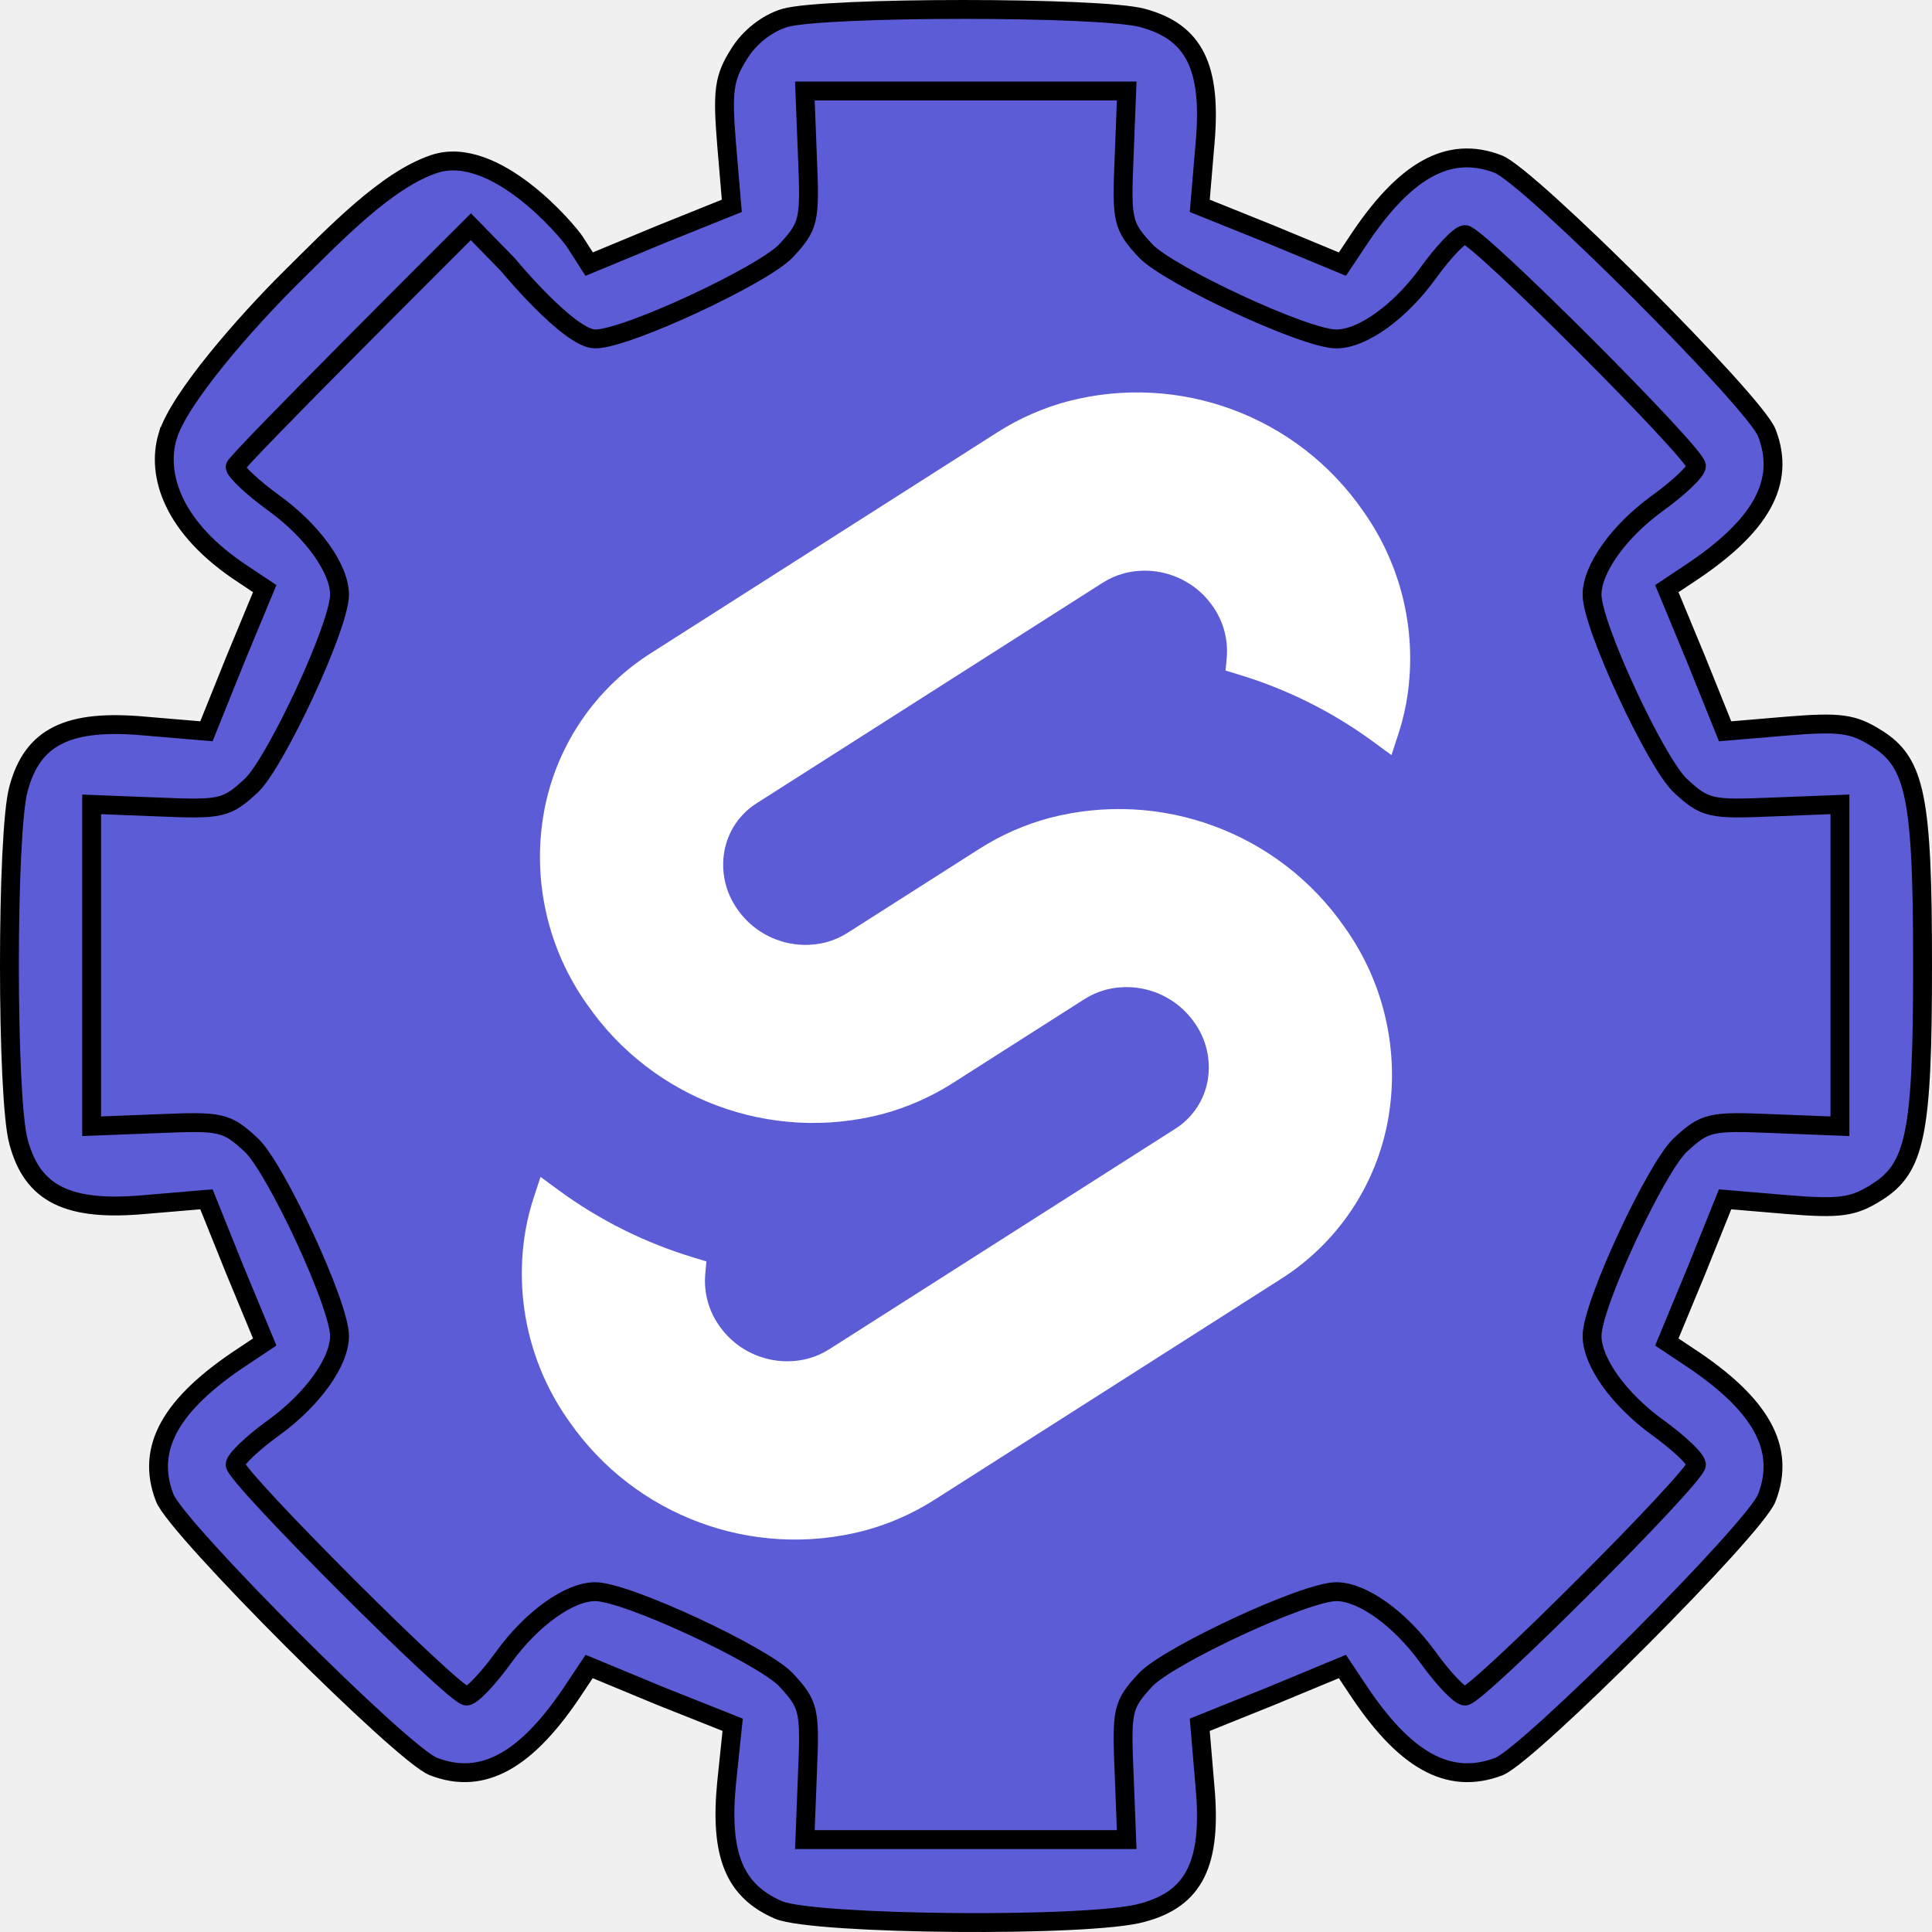
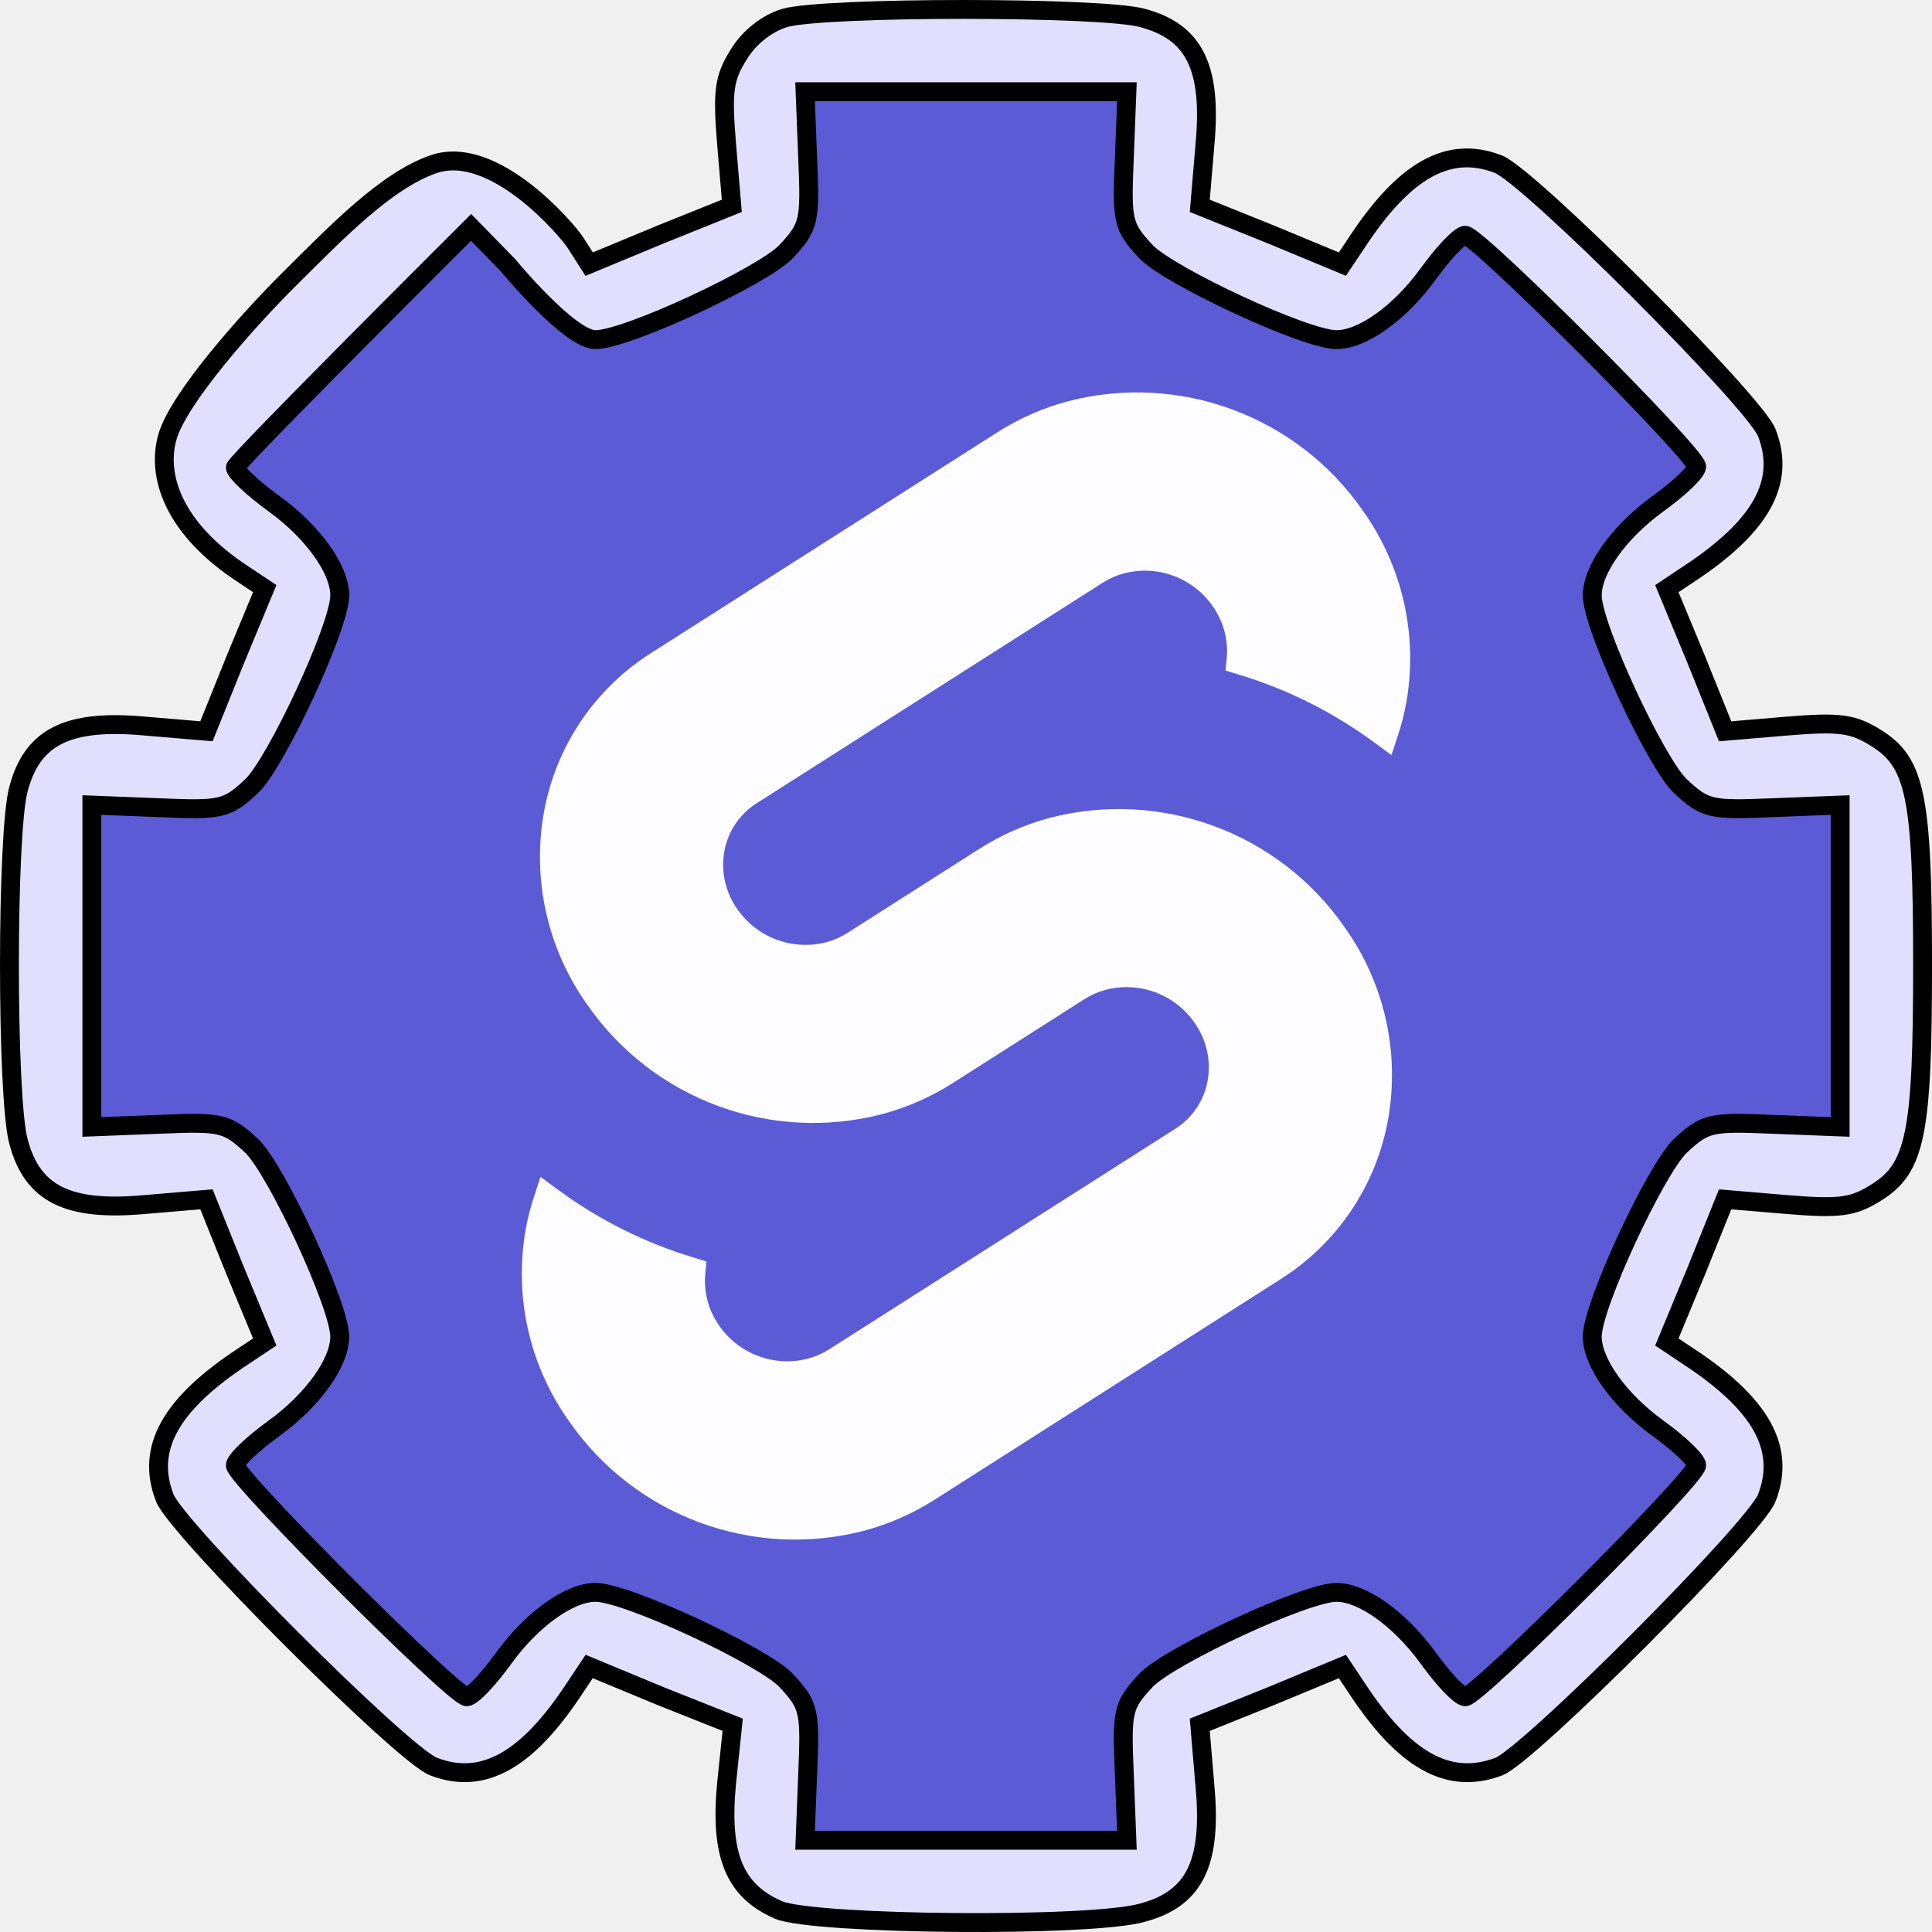
<svg width="128" height="128" viewBox="0 0 128 128">
-   <path d="m 15.579,30.928 c 0,0.288 1.153,1.383 2.593,2.421 2.536,1.844 4.322,4.323 4.322,6.052 0,2.075 -4.207,11.066 -5.82,12.623 -1.671,1.556 -2.017,1.614 -6.166,1.441 L 6.071,53.291 V 74.617 l 4.437,-0.173 c 4.149,-0.173 4.495,-0.115 6.166,1.441 1.614,1.556 5.82,10.548 5.82,12.623 0,1.729 -1.786,4.207 -4.322,6.052 -1.441,1.037 -2.593,2.133 -2.593,2.478 0,0.807 14.522,15.331 15.329,15.331 0.346,0 1.441,-1.153 2.478,-2.594 1.844,-2.536 4.322,-4.323 6.051,-4.323 2.075,0 11.064,4.208 12.62,5.821 1.556,1.671 1.614,2.017 1.441,6.167 l -0.173,4.438 h 21.322 l -0.173,-4.438 c -0.173,-4.15 -0.115,-4.496 1.441,-6.167 1.556,-1.614 10.546,-5.821 12.62,-5.821 1.729,0 4.207,1.787 6.051,4.323 1.037,1.441 2.132,2.594 2.478,2.594 0.807,0 15.329,-14.525 15.329,-15.331 0,-0.346 -1.153,-1.441 -2.593,-2.478 -2.536,-1.844 -4.322,-4.323 -4.322,-6.052 0,-2.075 4.207,-11.066 5.82,-12.623 1.671,-1.556 2.017,-1.614 6.166,-1.441 l 4.437,0.173 V 53.291 l -4.437,0.173 c -4.149,0.173 -4.495,0.115 -6.166,-1.441 -1.614,-1.556 -5.82,-10.548 -5.82,-12.623 0,-1.729 1.786,-4.207 4.322,-6.052 1.441,-1.037 2.593,-2.133 2.593,-2.478 0,-0.807 -14.522,-15.331 -15.329,-15.331 -0.346,0 -1.441,1.153 -2.478,2.594 -1.844,2.536 -4.322,4.323 -6.051,4.323 -2.075,0 -11.064,-4.208 -12.62,-5.821 -1.556,-1.671 -1.614,-2.017 -1.441,-6.167 l 0.173,-4.438 H 53.325 l 0.173,4.438 c 0.173,4.15 0.115,4.496 -1.441,6.167 -1.556,1.614 -10.546,5.821 -12.62,5.821 -1.729,0 -5.804,-4.94 -5.804,-4.94 l -2.437,-2.494 c 0,0 -15.617,15.561 -15.617,15.907 z m -4.479,-2.009 c -0.733,2.498 0.272,6.044 5.055,9.156 l 1.383,0.922 -1.959,4.726 -1.902,4.726 -4.091,-0.346 c -5.071,-0.461 -7.434,0.692 -8.356,4.15 -0.807,2.824 -0.807,20.576 0,23.401 0.922,3.458 3.285,4.611 8.356,4.15 l 4.091,-0.346 1.902,4.726 1.959,4.726 -1.383,0.922 c -4.841,3.17 -6.512,6.11 -5.244,9.395 0.749,2.017 15.79,17.061 17.807,17.81 3.285,1.268 6.224,-0.403 9.393,-5.245 l 0.922,-1.383 4.725,1.96 4.783,1.902 -0.403,3.862 c -0.461,4.784 0.519,7.147 3.458,8.415 2.42,0.98 20.688,1.153 24.088,0.173 3.458,-0.922 4.61,-3.285 4.149,-8.357 l -0.346,-4.092 4.725,-1.902 4.725,-1.96 0.922,1.383 c 3.169,4.841 6.108,6.513 9.451,5.245 2.017,-0.807 17,-15.793 17.749,-17.81 1.268,-3.285 -0.403,-6.225 -5.244,-9.395 l -1.383,-0.922 1.959,-4.726 1.902,-4.726 4.092,0.346 c 3.515,0.288 4.38,0.173 5.936,-0.807 2.593,-1.614 3.054,-3.919 3.054,-15.043 0,-11.124 -0.461,-13.429 -3.054,-15.043 -1.556,-0.98 -2.42,-1.095 -5.936,-0.807 l -4.092,0.346 -1.902,-4.726 -1.959,-4.726 1.383,-0.922 c 4.841,-3.17 6.512,-6.11 5.244,-9.395 C 116.311,26.663 101.27,11.619 99.253,10.87 95.968,9.602 93.029,11.274 89.86,16.115 l -0.922,1.383 -4.725,-1.96 -4.725,-1.902 0.346,-4.092 C 80.294,4.472 79.141,2.109 75.684,1.187 c -2.708,-0.749 -21.034,-0.749 -23.685,0 v -5.46e-5 c -1.153,0.346 -2.363,1.268 -3.054,2.421 -0.98,1.556 -1.095,2.421 -0.807,5.937 l 0.346,4.092 -4.725,1.902 -4.725,1.96 -0.922,-1.441 c -0.491,-0.768 -5.354,-6.545 -9.365,-5.187 -3.139,1.062 -6.481,4.549 -9.486,7.527 -3.005,2.979 -7.427,8.023 -8.16,10.521 z" style="fill: #5c5cd6; stroke: #000000; stroke-width: 1.25" />
-   <path d="M 57.249,101.414 A 18.204,18.204 0 0 1 37.711,94.172 16.847,16.847 0 0 1 34.832,81.429 15.981,15.981 0 0 1 35.379,79.289 l 0.432,-1.316 1.174,0.862 a 29.562,29.562 0 0 0 8.965,4.479 l 0.852,0.258 -0.078,0.85 a 5.138,5.138 0 0 0 0.924,3.407 5.482,5.482 0 0 0 5.883,2.183 5.048,5.048 0 0 0 1.408,-0.619 L 77.856,74.791 a 4.772,4.772 0 0 0 2.153,-3.19 5.092,5.092 0 0 0 -0.868,-3.841 5.486,5.486 0 0 0 -5.885,-2.185 5.046,5.046 0 0 0 -1.406,0.618 l -8.745,5.575 A 16.723,16.723 0 0 1 58.452,73.812 18.204,18.204 0 0 1 38.913,66.569 16.846,16.846 0 0 1 36.034,53.827 15.806,15.806 0 0 1 43.178,43.238 L 66.094,28.632 a 16.698,16.698 0 0 1 4.657,-2.046 18.204,18.204 0 0 1 19.538,7.242 16.847,16.847 0 0 1 2.879,12.743 16.167,16.167 0 0 1 -0.548,2.14 l -0.432,1.316 -1.174,-0.861 a 29.538,29.538 0 0 0 -8.966,-4.481 l -0.852,-0.259 0.079,-0.85 a 5.148,5.148 0 0 0 -0.924,-3.407 5.482,5.482 0 0 0 -5.883,-2.183 5.048,5.048 0 0 0 -1.408,0.619 l -22.918,14.605 a 4.764,4.764 0 0 0 -2.152,3.189 5.084,5.084 0 0 0 0.866,3.841 5.486,5.486 0 0 0 5.885,2.185 5.066,5.066 0 0 0 1.408,-0.619 l 8.744,-5.573 a 16.675,16.675 0 0 1 4.653,-2.045 18.204,18.204 0 0 1 19.538,7.242 16.846,16.846 0 0 1 2.879,12.743 15.814,15.814 0 0 1 -7.143,10.591 L 61.906,99.368 a 16.698,16.698 0 0 1 -4.657,2.046" style="fill: #ffffff; stroke-width: 1.257;" />
+   <path d="m 11.101,28.919 c -0.733,2.498 0.272,6.044 5.055,9.156 l 1.383,0.922 -1.959,4.726 -1.902,4.726 -4.091,-0.346 c -5.071,-0.461 -7.434,0.692 -8.356,4.15 -0.807,2.824 -0.807,20.576 0,23.401 0.922,3.458 3.285,4.611 8.356,4.15 l 4.091,-0.346 1.902,4.726 1.959,4.726 -1.383,0.922 c -4.841,3.17 -6.512,6.11 -5.244,9.395 0.749,2.017 15.79,17.061 17.807,17.81 3.285,1.268 6.224,-0.403 9.393,-5.245 l 0.922,-1.383 4.725,1.96 4.783,1.902 -0.403,3.862 c -0.461,4.784 0.519,7.147 3.458,8.415 2.42,0.98 20.688,1.153 24.088,0.173 3.458,-0.922 4.61,-3.285 4.149,-8.357 l -0.346,-4.092 4.725,-1.902 4.725,-1.96 0.922,1.383 c 3.169,4.841 6.108,6.513 9.451,5.245 2.017,-0.807 17,-15.793 17.749,-17.81 1.268,-3.285 -0.403,-6.225 -5.244,-9.395 l -1.383,-0.922 1.959,-4.726 1.902,-4.726 4.092,0.346 c 3.515,0.288 4.38,0.173 5.936,-0.807 2.593,-1.614 3.054,-3.919 3.054,-15.043 0,-11.124 -0.461,-13.429 -3.054,-15.043 -1.556,-0.98 -2.42,-1.095 -5.936,-0.807 l -4.092,0.346 -1.902,-4.726 -1.959,-4.726 1.383,-0.922 c 4.841,-3.17 6.512,-6.11 5.244,-9.395 C 116.311,26.663 101.27,11.619 99.253,10.87 95.968,9.602 93.029,11.274 89.86,16.115 l -0.922,1.383 -4.725,-1.96 -4.725,-1.902 0.346,-4.092 C 80.294,4.472 79.141,2.109 75.684,1.187 c -2.708,-0.749 -21.034,-0.749 -23.685,0 v -5.46e-5 c -1.153,0.346 -2.363,1.268 -3.054,2.421 -0.98,1.556 -1.095,2.421 -0.807,5.937 l 0.346,4.092 -4.725,1.902 -4.725,1.96 -0.922,-1.441 c -0.491,-0.768 -5.354,-6.545 -9.365,-5.187 -3.139,1.062 -6.481,4.549 -9.486,7.527 -3.005,2.979 -7.427,8.023 -8.16,10.521 z" style="fill: #e0dffe; stroke: #000000; stroke-width: 1.25;" id="outer" />
+   <path d="m 15.594,30.974 c 0,0.288 1.153,1.383 2.593,2.421 2.536,1.844 4.322,4.323 4.322,6.052 0,2.075 -4.207,11.066 -5.82,12.623 -1.671,1.556 -2.017,1.614 -6.166,1.441 L 6.085,53.337 v 21.326 l 4.437,-0.173 c 4.149,-0.173 4.495,-0.115 6.166,1.441 1.614,1.556 5.82,10.548 5.82,12.623 0,1.729 -1.786,4.207 -4.322,6.052 -1.441,1.037 -2.593,2.133 -2.593,2.478 0,0.807 14.522,15.331 15.329,15.331 0.346,0 1.441,-1.153 2.478,-2.594 1.844,-2.536 4.322,-4.323 6.051,-4.323 2.075,0 11.064,4.208 12.62,5.821 1.556,1.671 1.614,2.017 1.441,6.167 l -0.173,4.438 h 21.322 l -0.173,-4.438 c -0.173,-4.15 -0.115,-4.496 1.441,-6.167 1.556,-1.614 10.546,-5.821 12.62,-5.821 1.729,0 4.207,1.787 6.051,4.323 1.037,1.441 2.132,2.594 2.478,2.594 0.807,0 15.329,-14.525 15.329,-15.331 0,-0.346 -1.153,-1.441 -2.593,-2.478 -2.536,-1.844 -4.322,-4.323 -4.322,-6.052 0,-2.075 4.207,-11.066 5.82,-12.623 1.671,-1.556 2.017,-1.614 6.166,-1.441 l 4.437,0.173 V 53.337 l -4.437,0.173 c -4.149,0.173 -4.495,0.115 -6.166,-1.441 -1.614,-1.556 -5.82,-10.548 -5.82,-12.623 0,-1.729 1.786,-4.207 4.322,-6.052 1.441,-1.037 2.593,-2.133 2.593,-2.478 0,-0.807 -14.522,-15.331 -15.329,-15.331 -0.346,0 -1.441,1.153 -2.478,2.594 -1.844,2.536 -4.322,4.323 -6.051,4.323 -2.075,0 -11.064,-4.208 -12.62,-5.821 -1.556,-1.671 -1.614,-2.017 -1.441,-6.167 l 0.173,-4.438 H 53.339 l 0.173,4.438 c 0.173,4.15 0.115,4.496 -1.441,6.167 -1.556,1.614 -10.546,5.821 -12.62,5.821 -1.729,0 -5.804,-4.94 -5.804,-4.94 L 31.211,15.067 c 0,0 -15.617,15.561 -15.617,15.907 z" style="fill: #5b5bd6; stroke: #000000; stroke-width: 1.25;" id="inner" />
+   <path d="M 57.249,101.414 A 18.204,18.204 0 0 1 37.711,94.172 16.847,16.847 0 0 1 34.832,81.429 15.981,15.981 0 0 1 35.379,79.289 l 0.432,-1.316 1.174,0.862 a 29.562,29.562 0 0 0 8.965,4.479 l 0.852,0.258 -0.078,0.85 a 5.138,5.138 0 0 0 0.924,3.407 5.482,5.482 0 0 0 5.883,2.183 5.048,5.048 0 0 0 1.408,-0.619 L 77.856,74.791 a 4.772,4.772 0 0 0 2.153,-3.19 5.092,5.092 0 0 0 -0.868,-3.841 5.486,5.486 0 0 0 -5.885,-2.185 5.046,5.046 0 0 0 -1.406,0.618 l -8.745,5.575 A 16.723,16.723 0 0 1 58.452,73.812 18.204,18.204 0 0 1 38.913,66.569 16.846,16.846 0 0 1 36.034,53.827 15.806,15.806 0 0 1 43.178,43.238 L 66.094,28.632 a 16.698,16.698 0 0 1 4.657,-2.046 18.204,18.204 0 0 1 19.538,7.242 16.847,16.847 0 0 1 2.879,12.743 16.167,16.167 0 0 1 -0.548,2.14 l -0.432,1.316 -1.174,-0.861 a 29.538,29.538 0 0 0 -8.966,-4.481 l -0.852,-0.259 0.079,-0.85 a 5.148,5.148 0 0 0 -0.924,-3.407 5.482,5.482 0 0 0 -5.883,-2.183 5.048,5.048 0 0 0 -1.408,0.619 l -22.918,14.605 a 4.764,4.764 0 0 0 -2.152,3.189 5.084,5.084 0 0 0 0.866,3.841 5.486,5.486 0 0 0 5.885,2.185 5.066,5.066 0 0 0 1.408,-0.619 l 8.744,-5.573 a 16.675,16.675 0 0 1 4.653,-2.045 18.204,18.204 0 0 1 19.538,7.242 16.846,16.846 0 0 1 2.879,12.743 15.814,15.814 0 0 1 -7.143,10.591 L 61.906,99.368 a 16.698,16.698 0 0 1 -4.657,2.046" style="fill: #fdfdff; stroke-width: 1.25;" id="svelte" />
</svg>
